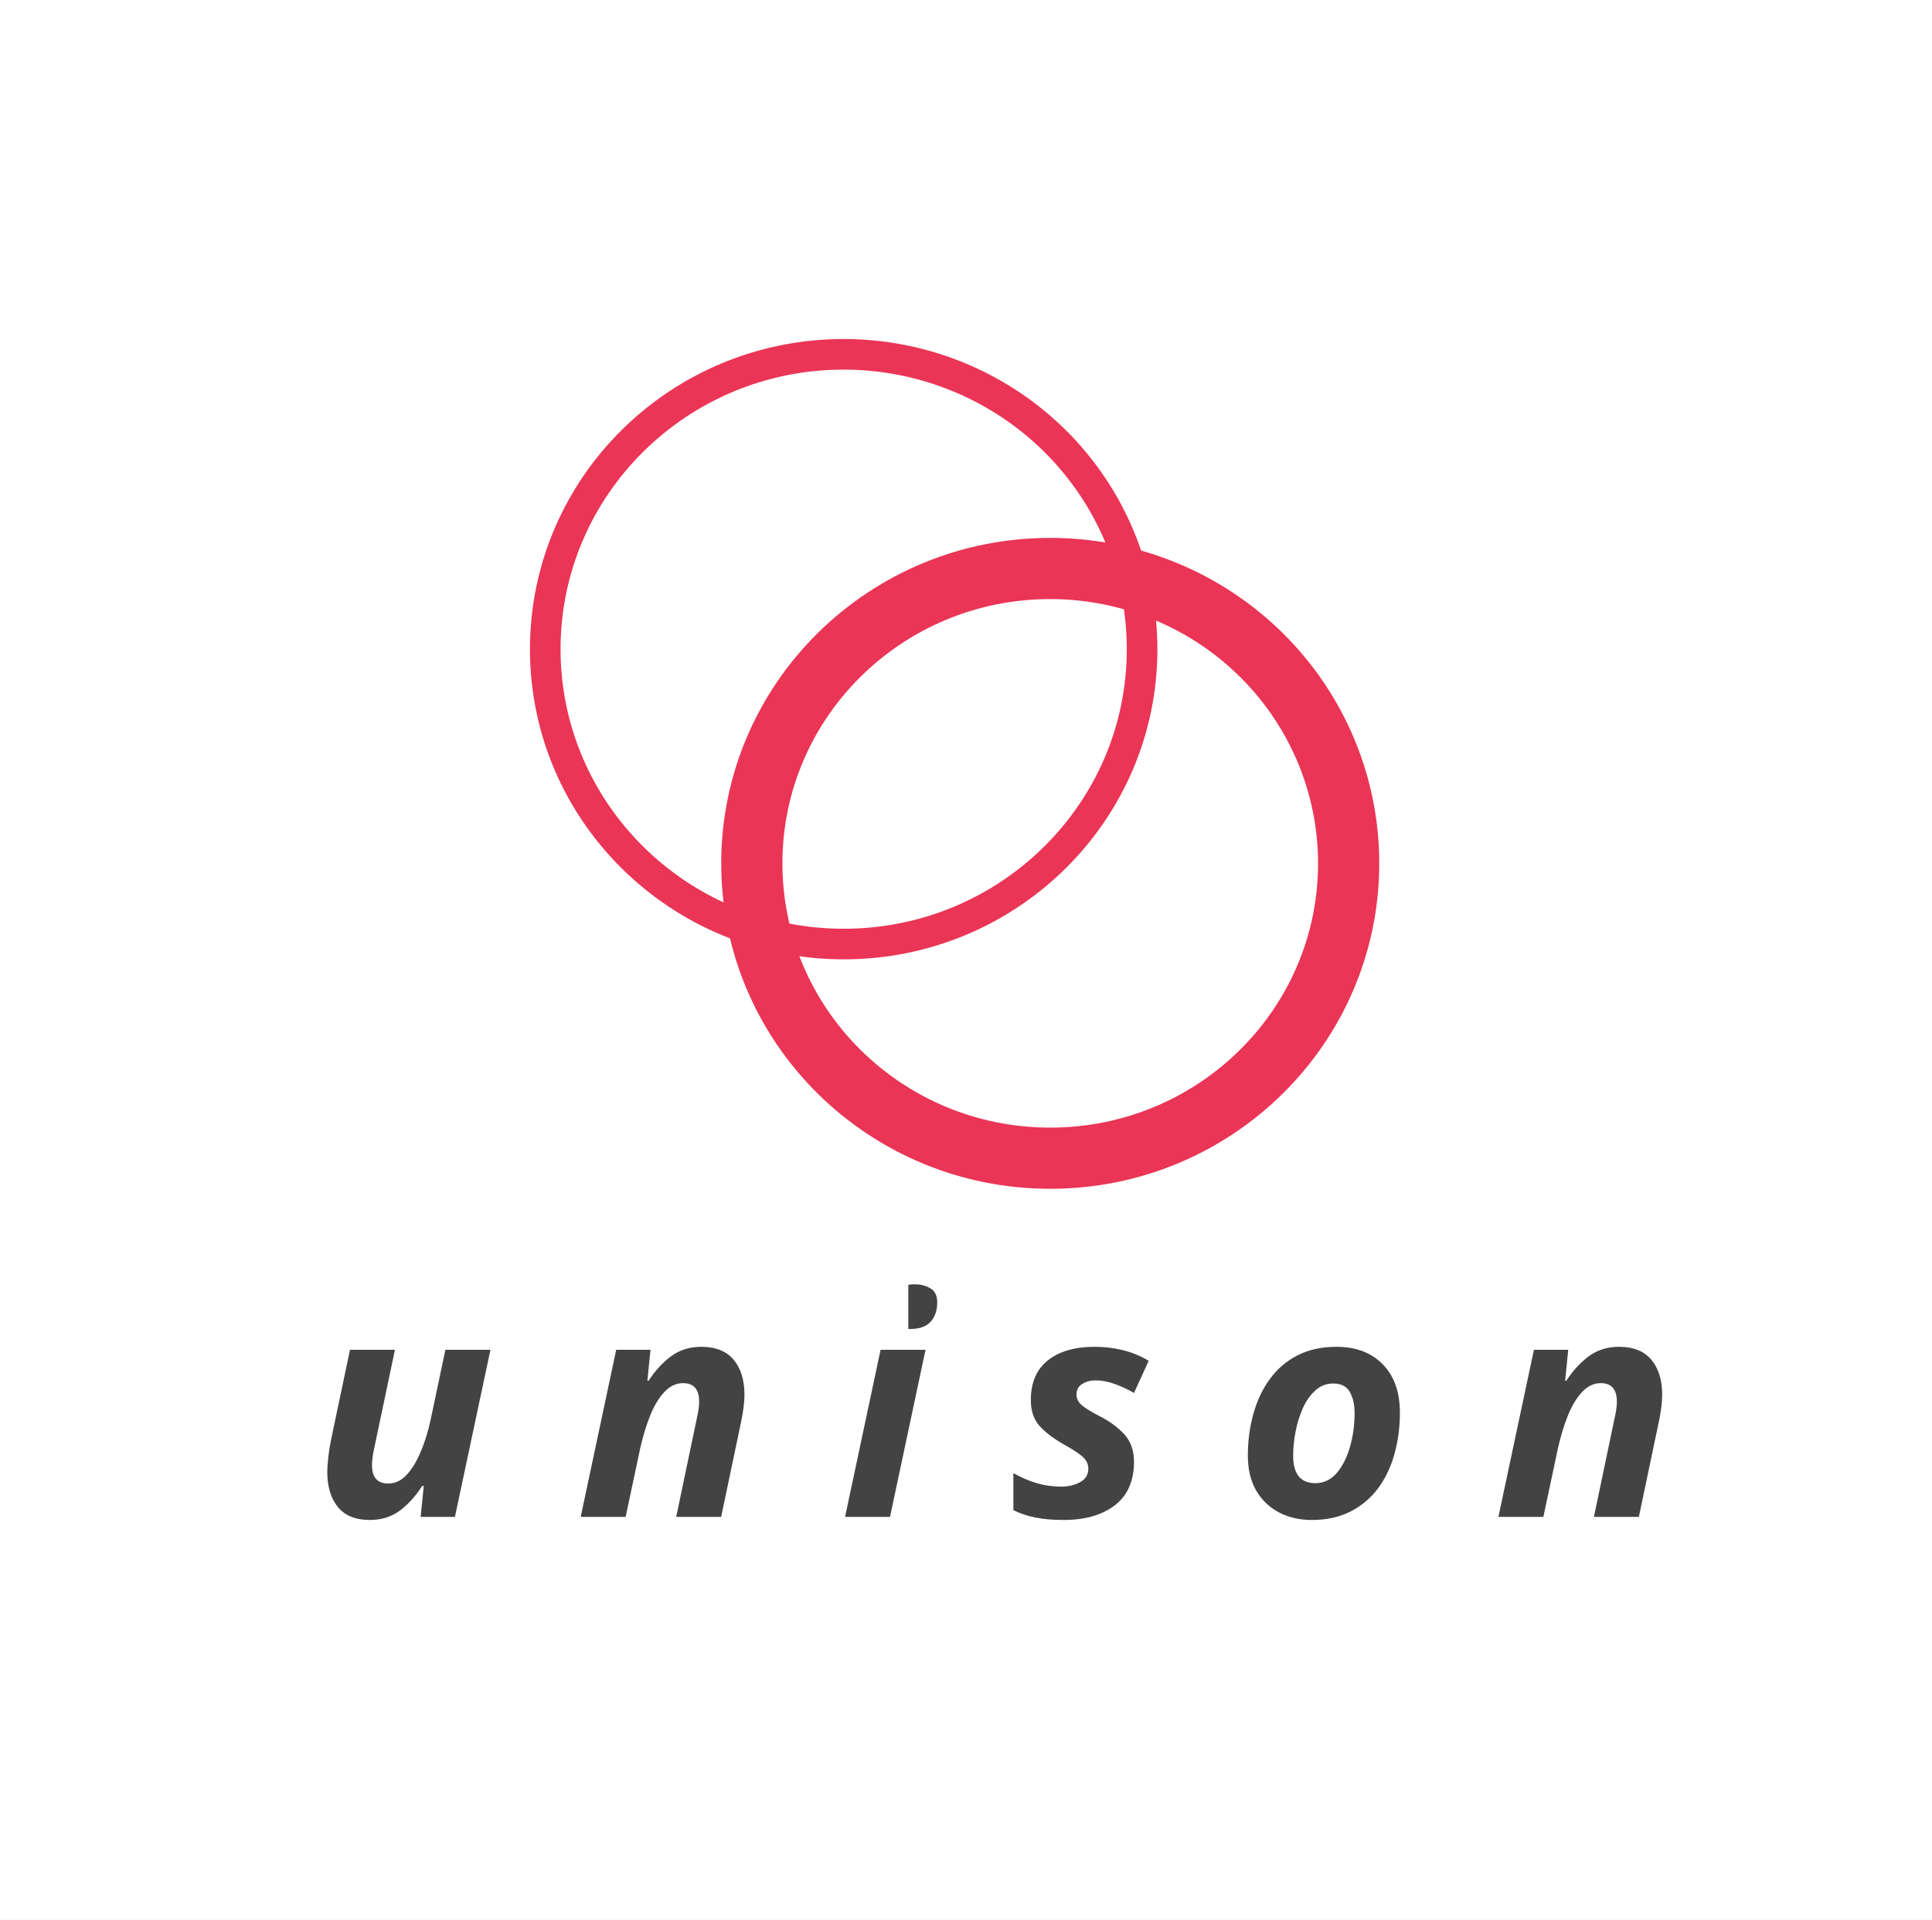
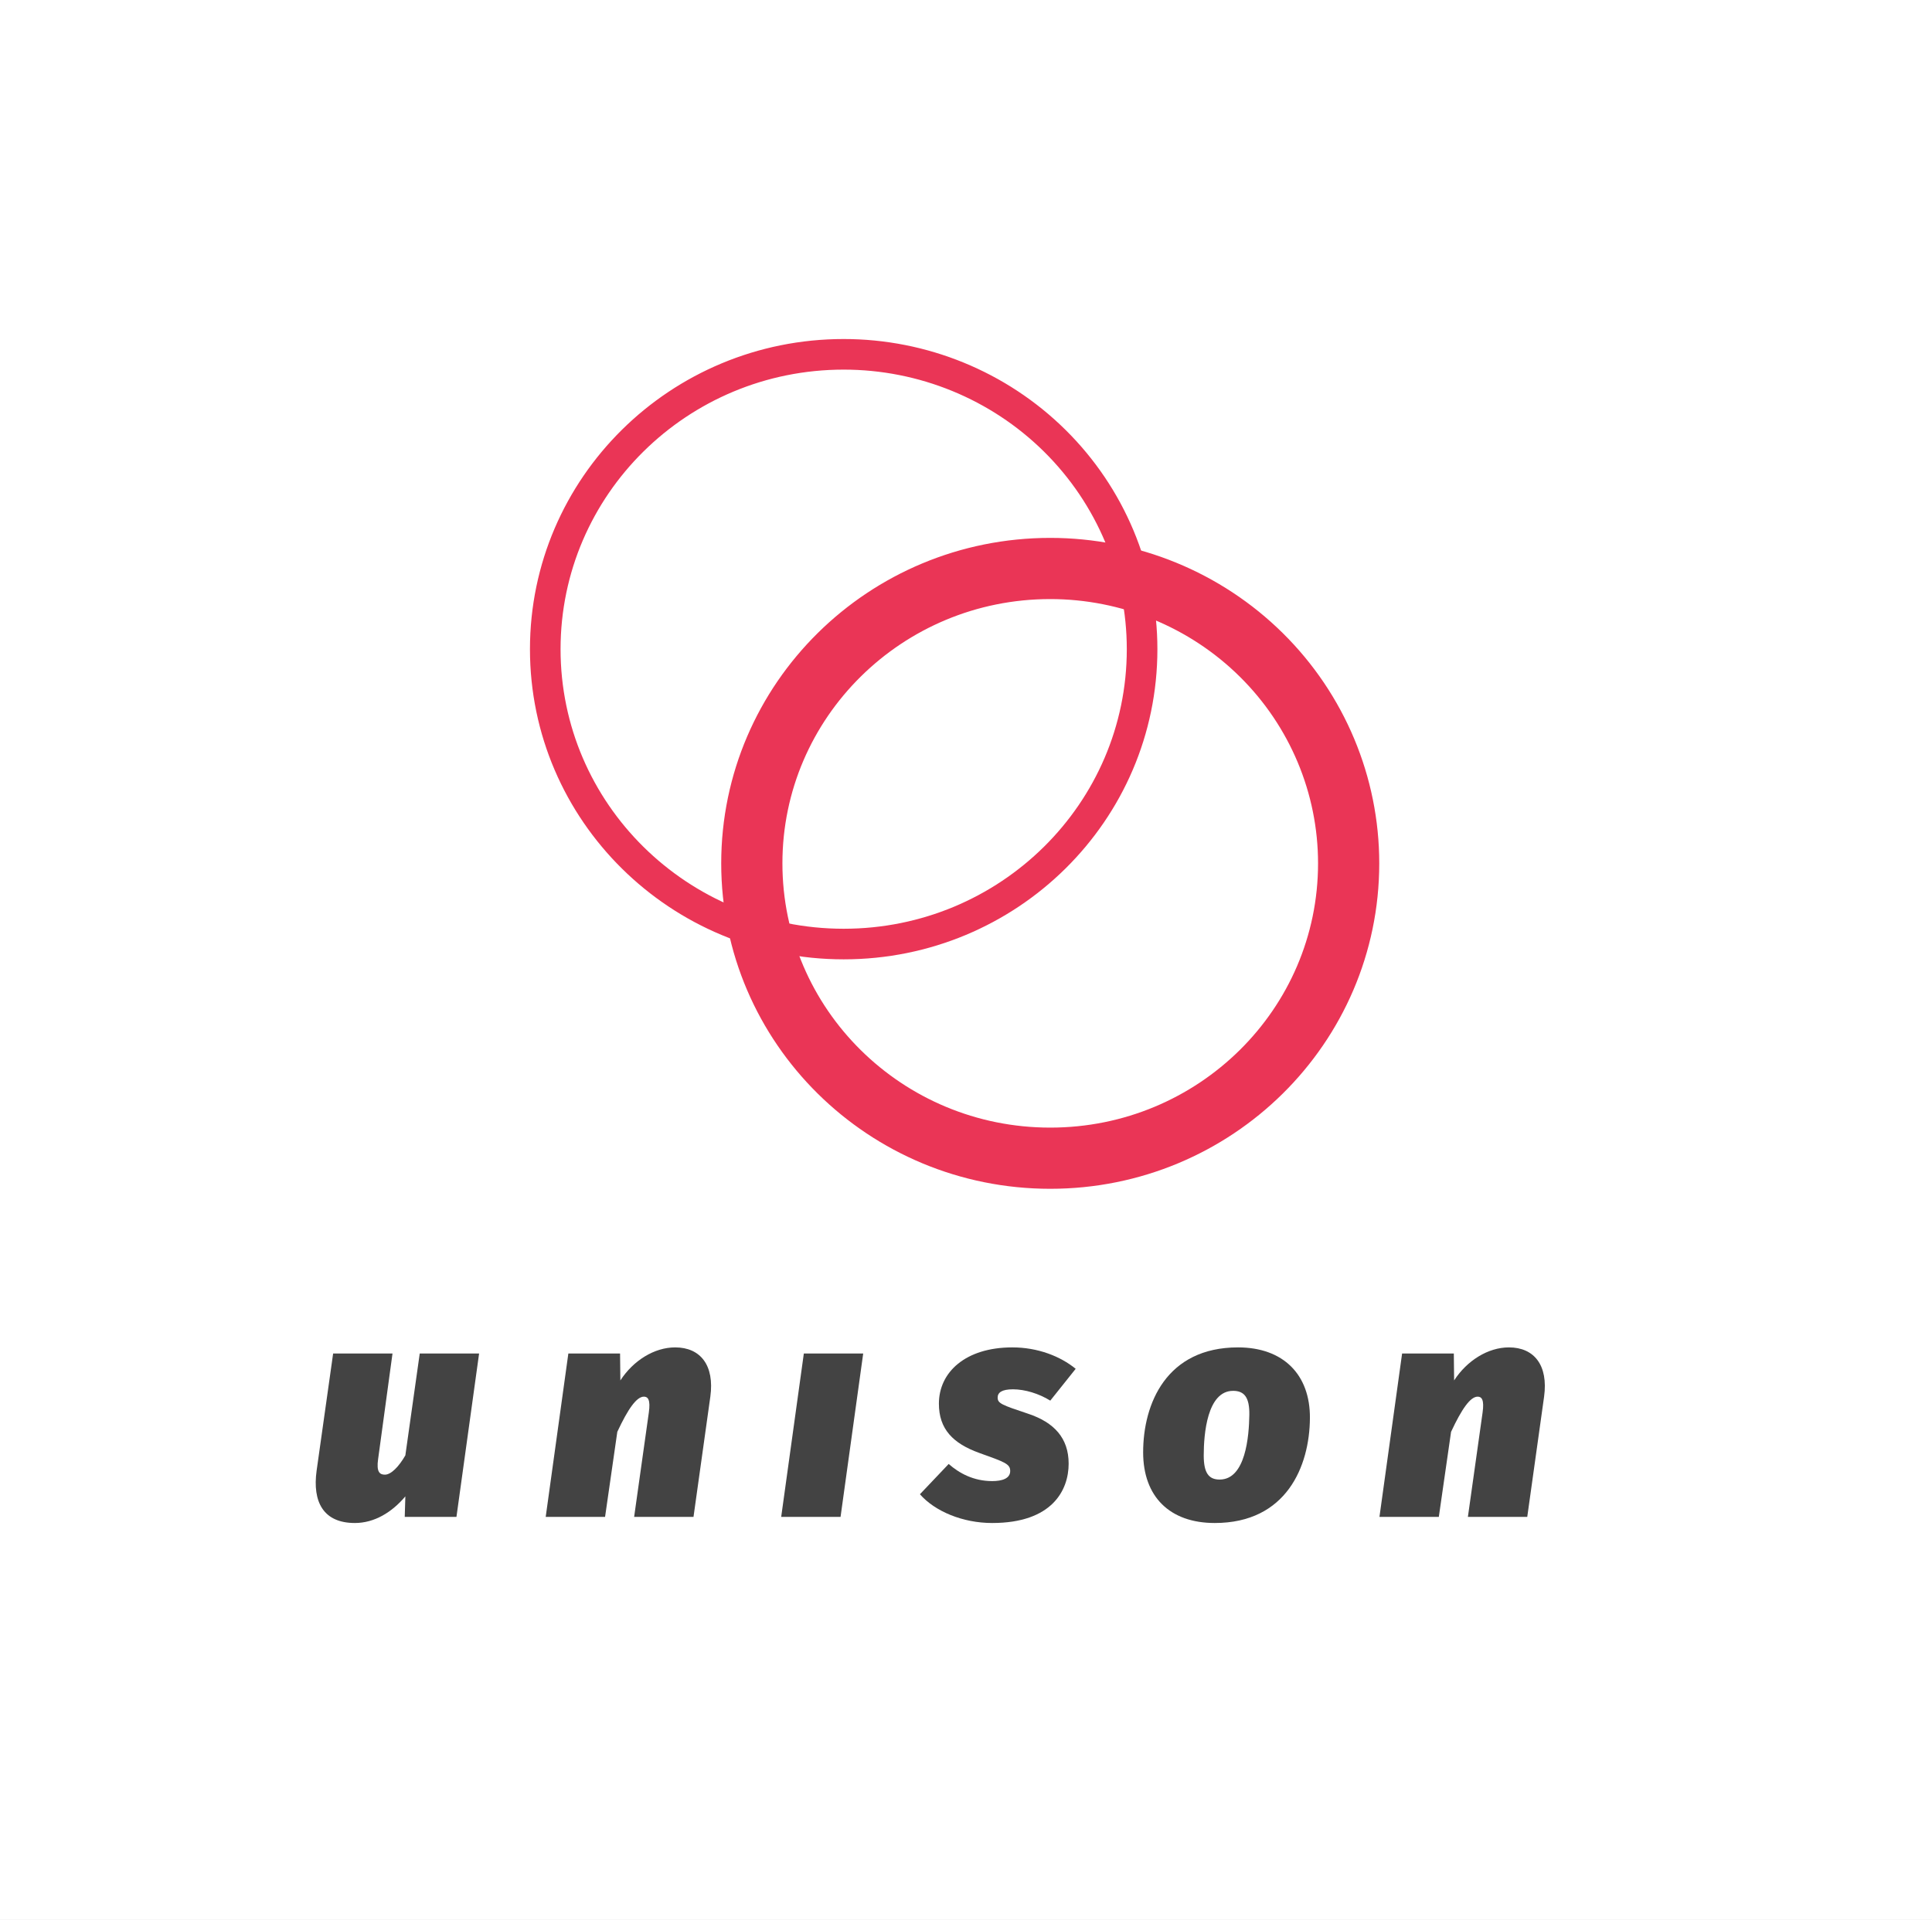
<svg xmlns="http://www.w3.org/2000/svg" version="1.1" viewBox="0 0 252.543 250.976" stroke-miterlimit="10" id="svg3401" width="252.543" height="250.976" style="fill:none;stroke:none;stroke-linecap:square;stroke-miterlimit:10">
  <defs id="defs3424" />
  <clipPath id="p.0">
    <path d="M 0,0 217,0 217,204 0,204 0,0 Z" id="path3404" style="clip-rule:nonzero" />
  </clipPath>
  <path style="fill:#000000;fill-opacity:0;fill-rule:nonzero" id="path3408" d="m -15.62,-3.124 217,0 0,204 -217,0 z" />
  <path style="fill:#ffffff;fill-rule:nonzero" id="path3410" d="m 0,0 252.543,0 0,250.976 -252.543,0 z" />
  <path style="fill:#000000;fill-opacity:0;fill-rule:nonzero" id="path3414" d="m 41.275,84.876 0,0 c 0,-21.291 17.464,-38.551 39.008,-38.551 l 0,0 c 10.346,0 20.267,4.062 27.583,11.291 7.315,7.23 11.425,17.035 11.425,27.26 l 0,0 c 0,21.291 -17.464,38.551 -39.008,38.551 l 0,0 c -21.543,0 -39.008,-17.26 -39.008,-38.551 z" />
  <path style="fill:#000000;fill-opacity:0;fill-rule:nonzero" id="path3418" d="m 68.275,112.876 0,0 c 0,-21.291 17.464,-38.551 39.008,-38.551 l 0,0 c 10.346,0 20.267,4.062 27.583,11.291 7.315,7.23 11.425,17.035 11.425,27.26 l 0,0 c 0,21.291 -17.464,38.551 -39.008,38.551 l 0,0 c -21.543,0 -39.008,-17.26 -39.008,-38.551 z" />
  <g id="g3351" transform="translate(14.50919,-3.802449)" style="stroke:#ea3556;stroke-opacity:1">
    <path d="m 56.765,88.679 0,0 c 0,-21.291 17.464,-38.551 39.008,-38.551 l 0,0 c 10.346,0 20.267,4.062 27.583,11.291 7.315,7.23 11.425,17.035 11.425,27.26 l 0,0 c 0,21.291 -17.464,38.551 -39.008,38.551 l 0,0 c -21.543,0 -39.008,-17.26 -39.008,-38.551 z" id="path3416" style="fill-rule:nonzero;stroke:#ea3556;stroke-width:4;stroke-linecap:butt;stroke-linejoin:round;stroke-opacity:1" />
    <path d="m 83.765,116.679 0,0 c 0,-21.291 17.464,-38.551 39.008,-38.551 l 0,0 c 10.346,0 20.267,4.062 27.583,11.291 7.315,7.23 11.425,17.035 11.425,27.26 l 0,0 c 0,21.291 -17.464,38.551 -39.008,38.551 l 0,0 c -21.543,0 -39.008,-17.26 -39.008,-38.551 z" id="path3420" style="fill-rule:nonzero;stroke:#ea3556;stroke-width:8;stroke-linecap:butt;stroke-linejoin:round;stroke-opacity:1" />
  </g>
-   <text xml:space="preserve" style="font-style:normal;font-weight:normal;font-size:40px;line-height:125%;font-family:Sans;letter-spacing:0px;word-spacing:0px;fill:#434343;fill-opacity:1;stroke:none;stroke-width:1px;stroke-linecap:butt;stroke-linejoin:miter;stroke-opacity:1;" x="40.626" y="198.323" id="text3439">
-     <tspan x="40.626" y="198.323" id="tspan3443" style="font-style:italic;font-variant:normal;font-weight:900;font-stretch:normal;font-family:'Fira Sans';-inkscape-font-specification:'Fira Sans Heavy Italic';fill:#434343;fill-opacity:1">u n i s o n</tspan>
-   </text>
+   <g style="font-style:normal;font-weight:normal;font-size:40px;line-height:125%;font-family:Sans;letter-spacing:0px;word-spacing:0px;fill:#434343;fill-opacity:1;stroke:none;stroke-width:1px;stroke-linecap:butt;stroke-linejoin:miter;stroke-opacity:1" id="text3439">
+     <path d="m 62.626,176.963 -7.76,0 -1.88,13.32 c -0.88,1.52 -1.88,2.52 -2.68,2.52 -0.68,0 -1.12,-0.36 -0.88,-2.04 l 1.88,-13.8 -7.76,0 -2.16,15.32 c -0.56,4.08 0.88,6.84 5,6.84 2.56,0 4.84,-1.4 6.6,-3.48 l -0.08,2.68 6.76,0 2.96,-21.36 z" style="font-style:italic;font-variant:normal;font-weight:900;font-stretch:normal;font-family:'Fira Sans';-inkscape-font-specification:'Fira Sans Heavy Italic';fill:#434343;fill-opacity:1" id="path4802" />
+     <path d="m 88.252,176.163 c -2.72,0 -5.48,1.72 -7.16,4.32 l -0.04,-3.52 -6.76,0 -2.96,21.36 7.76,0 1.6,-11.12 c 1.4,-3 2.52,-4.6 3.48,-4.6 0.52,0 0.88,0.4 0.64,2.08 l -1.92,13.64 7.76,0 2.2,-15.72 c 0.56,-4.08 -1.28,-6.44 -4.6,-6.44 z" style="font-style:italic;font-variant:normal;font-weight:900;font-stretch:normal;font-family:'Fira Sans';-inkscape-font-specification:'Fira Sans Heavy Italic';fill:#434343;fill-opacity:1" id="path4804" />
+     <path d="m 110.554,165.163 c -2.52,0 -4.56,1.8 -4.88,4.12 -0.32,2.48 1.24,4.36 3.84,4.36 2.52,0 4.56,-1.8 4.88,-4.12 0.32,-2.48 -1.24,-4.36 -3.84,-4.36 z m 2.28,11.8 -7.76,0 -2.96,21.36 7.76,0 2.96,-21.36 z" style="font-style:italic;font-variant:normal;font-weight:900;font-stretch:normal;font-family:'Fira Sans';-inkscape-font-specification:'Fira Sans Heavy Italic';fill:#434343;fill-opacity:1" id="path4806" />
+     <path d="m 132.329,176.163 c -6.12,0 -9.6,3.24 -9.6,7.36 0,3.32 1.84,5.2 5.28,6.44 3.36,1.2 4.04,1.44 4.04,2.36 0,1 -1.08,1.32 -2.36,1.32 -2.44,0 -4.32,-1.04 -5.68,-2.24 l -3.76,3.96 c 1.96,2.24 5.6,3.76 9.44,3.76 7.84,0 10,-4.28 10,-7.76 0,-3.36 -1.92,-5.4 -5.28,-6.52 -3.48,-1.16 -4,-1.36 -4,-2.12 0,-0.64 0.52,-1.08 2,-1.08 1.56,0 3.4,0.56 4.88,1.48 l 3.32,-4.16 c -2,-1.64 -4.96,-2.8 -8.28,-2.8 z" style="font-style:italic;font-variant:normal;font-weight:900;font-stretch:normal;font-family:'Fira Sans';-inkscape-font-specification:'Fira Sans Heavy Italic';fill:#434343;fill-opacity:1" id="path4808" />
+     <path d="m 161.827,176.163 c -9.36,0 -12.4,7.36 -12.4,13.72 0,5.8 3.48,9.24 9.36,9.24 9.36,0 12.4,-7.4 12.44,-13.72 0.04,-5.68 -3.48,-9.24 -9.4,-9.24 z m -0.64,5.68 c 1.48,0 2.16,0.88 2.12,3.16 -0.04,2.76 -0.48,8.44 -3.88,8.44 -1.44,0 -2.08,-0.88 -2.08,-3.16 0,-2.76 0.44,-8.44 3.84,-8.44 z" style="font-style:italic;font-variant:normal;font-weight:900;font-stretch:normal;font-family:'Fira Sans';-inkscape-font-specification:'Fira Sans Heavy Italic';fill:#434343;fill-opacity:1" id="path4810" />
+     <path d="m 197.237,176.163 c -2.72,0 -5.48,1.72 -7.16,4.32 l -0.04,-3.52 -6.76,0 -2.96,21.36 7.76,0 1.6,-11.12 c 1.4,-3 2.52,-4.6 3.48,-4.6 0.52,0 0.88,0.4 0.64,2.08 l -1.92,13.64 7.76,0 2.2,-15.72 c 0.56,-4.08 -1.28,-6.44 -4.6,-6.44 z" style="font-style:italic;font-variant:normal;font-weight:900;font-stretch:normal;font-family:'Fira Sans';-inkscape-font-specification:'Fira Sans Heavy Italic';fill:#434343;fill-opacity:1" id="path4812" />
+   </g>
  <rect style="fill:#ffffff;fill-opacity:1" id="rect3355" width="14.371" height="12.496" x="104.362" y="163.211" />
</svg>
